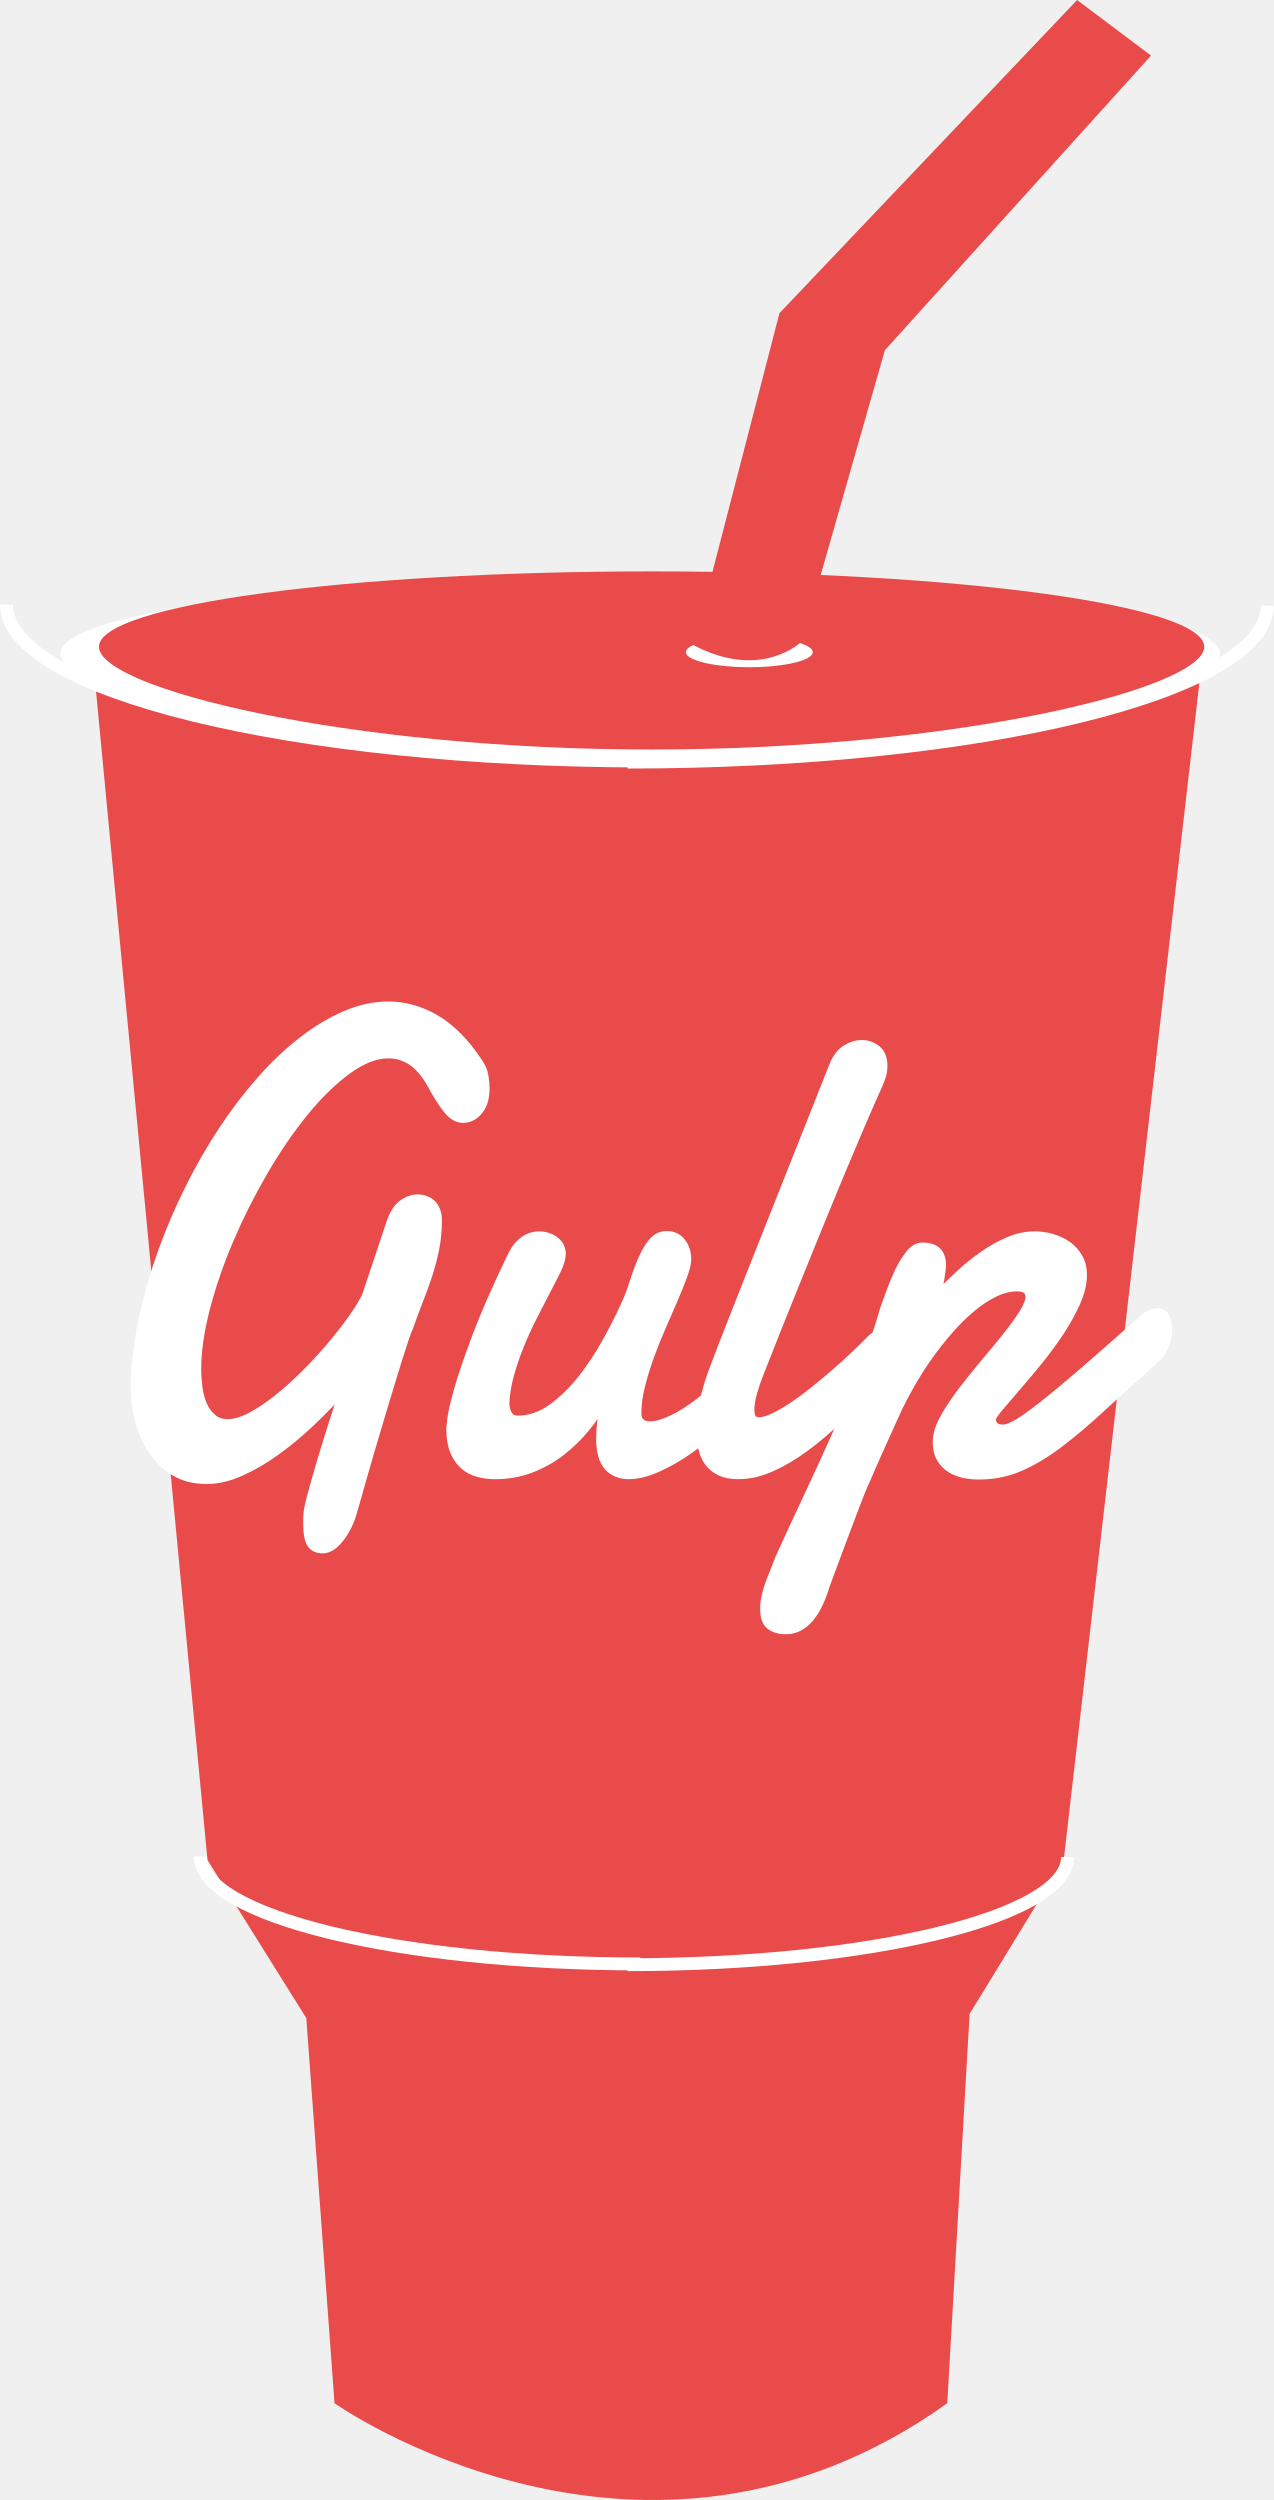
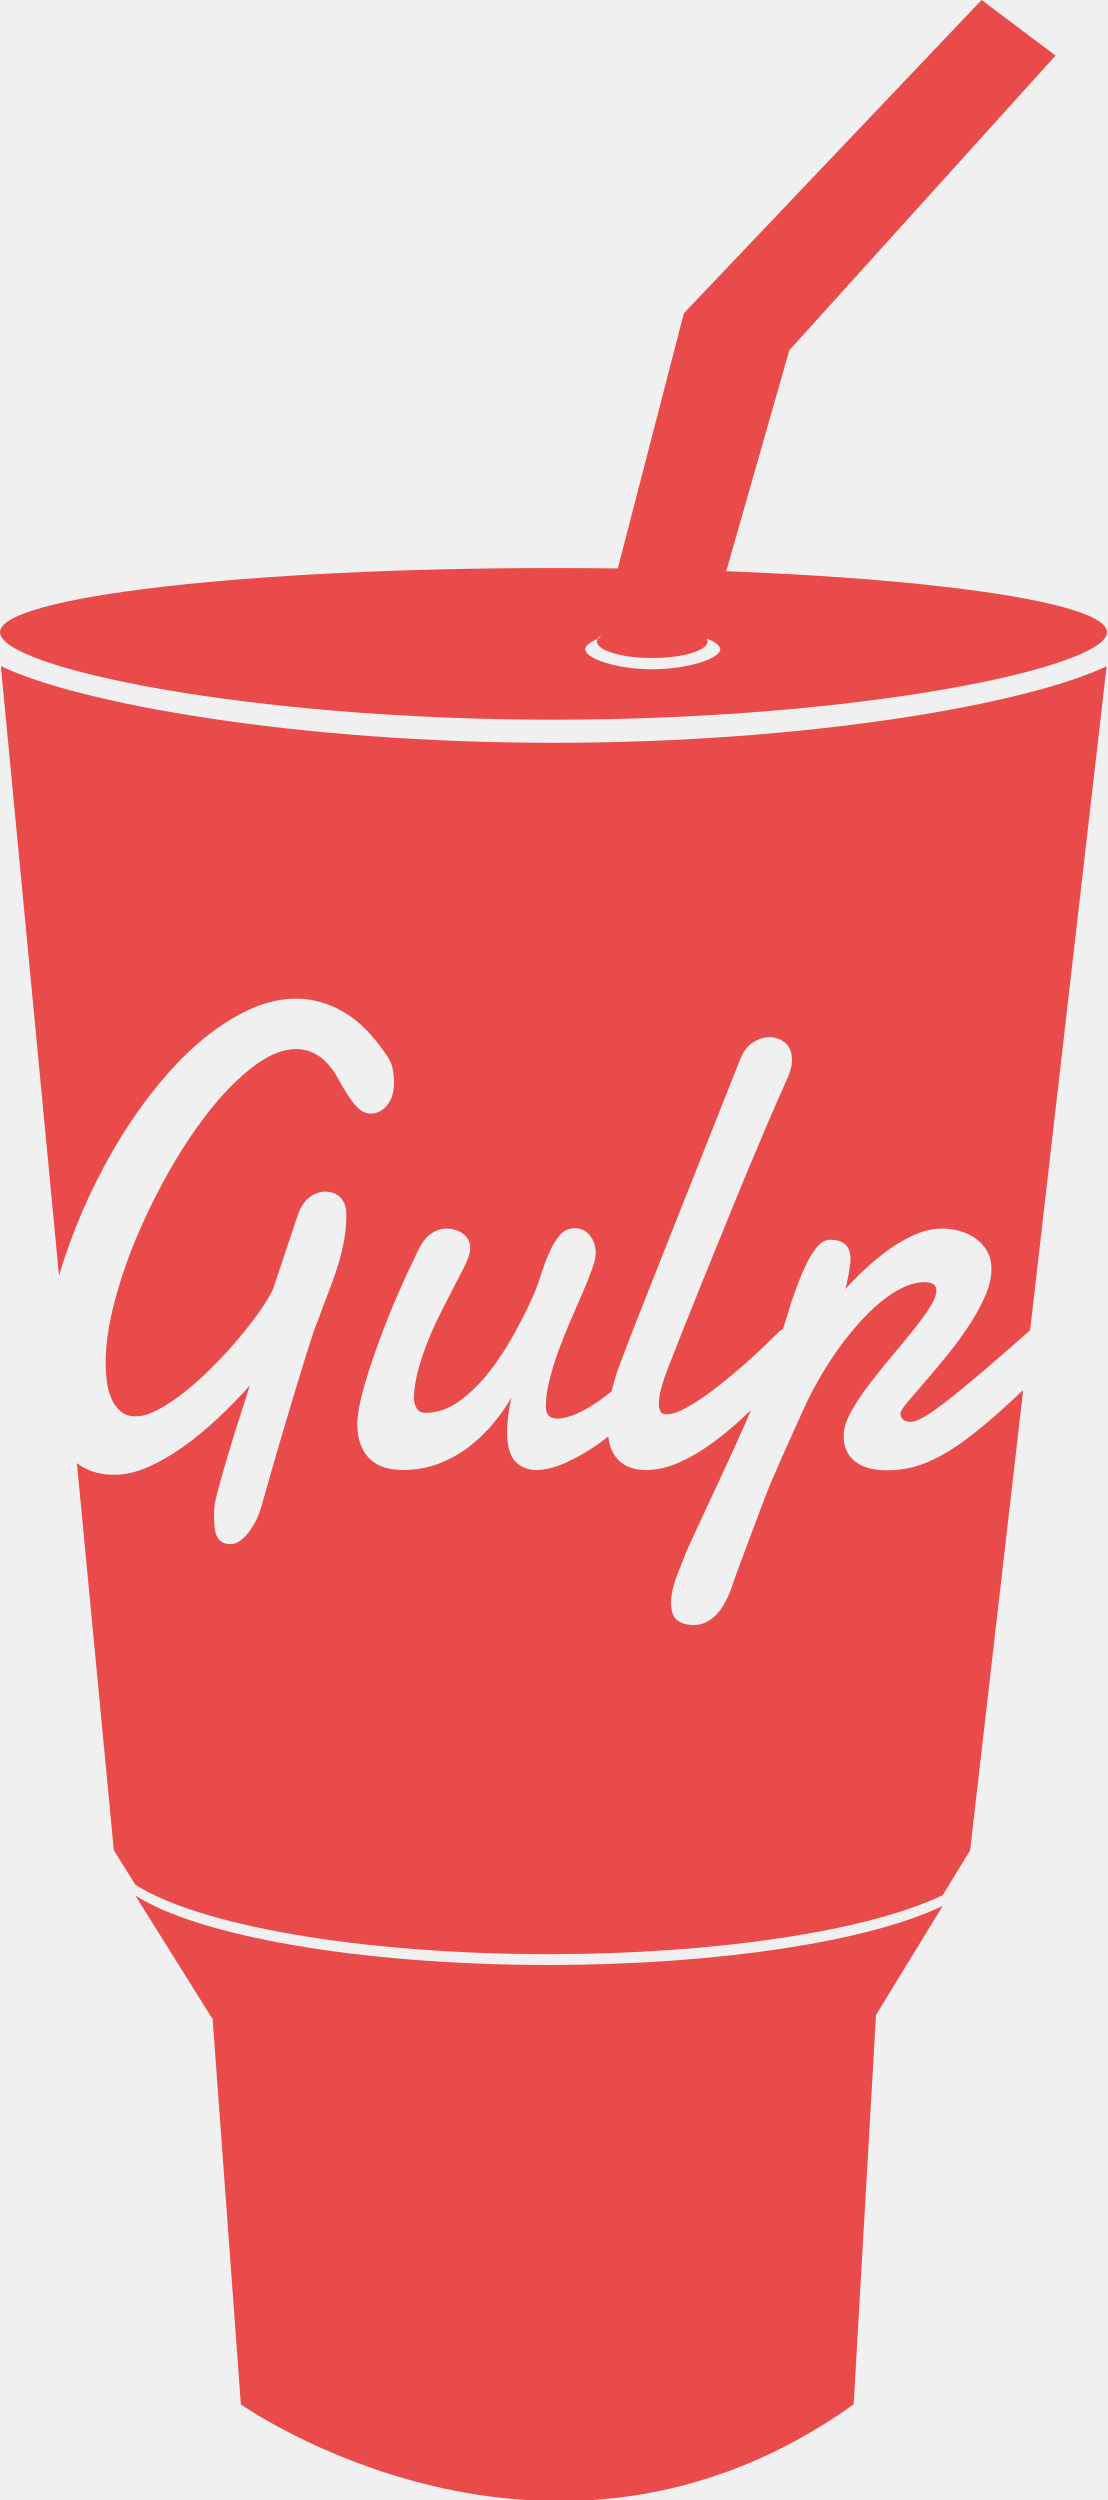
- <svg xmlns="http://www.w3.org/2000/svg" version="1.1" id="Layer_1" x="0px" y="0px" width="197.486px" height="387.63px" viewBox="0 0 197.486 387.63" style="enable-background:new 0 0 197.486 387.63;" xml:space="preserve">
-   <path style="fill:#E94B4B;" d="M186.081,104.86H97.318H14.666l17.507,183.541l15.319,24.509l4.376,59.718c0,0,47.776,33.754,95.006,0  l3.465-60.368l14.59-23.858L186.081,104.86" />
-   <path style="fill:#FFFFFF;" d="M189.179,101.334c0,6.467-40.248,15.976-89.9,15.976c-49.647,0-89.899-9.509-89.899-15.976  s40.252-11.709,89.899-11.709C148.931,89.625,189.179,94.867,189.179,101.334z" />
+ <svg xmlns="http://www.w3.org/2000/svg" version="1.1" id="Layer_1" x="0px" y="0px">
+   <path style="fill:#E94B4B;" d="M85.245,304.641c-0.066,0-0.133,0-0.199,0s-0.133,0-0.199,0c0.066,0,0.133,0,0.199,0  c-29.326-0.021-54.287-4.492-64.068-10.779l11.987,19.178l4.376,59.719c0,0,47.775,33.754,95.006,0l3.465-60.369l10.33-16.895  c-11.297,5.414-34.383,9.127-61.096,9.146C85.112,304.641,85.179,304.641,85.245,304.641z" />
+   <path style="fill:#E94B4B;" d="M149.987,222.997c-2.086,1.576-4.125,2.797-6.113,3.658c-1.99,0.863-4.119,1.295-6.389,1.295  c-2.129,0-3.775-0.465-4.938-1.395c-1.162-0.928-1.744-2.205-1.744-3.832c0-0.133,0-0.256,0-0.373c0-0.115,0.014-0.258,0.043-0.424  c0.111-0.994,0.547-2.141,1.303-3.434c0.756-1.295,1.666-2.639,2.73-4.031c1.064-1.395,2.199-2.805,3.404-4.232  c1.205-1.426,2.318-2.777,3.342-4.057c1.021-1.275,1.869-2.445,2.541-3.508c0.674-1.062,1.01-1.924,1.01-2.588  c0-0.398-0.141-0.713-0.42-0.947c-0.281-0.23-0.744-0.348-1.387-0.348c-1.121,0-2.277,0.291-3.467,0.871  c-1.191,0.58-2.369,1.361-3.531,2.34s-2.297,2.1-3.404,3.359c-1.105,1.262-2.143,2.572-3.109,3.932  c-0.967,1.361-1.848,2.73-2.646,4.107s-1.479,2.646-2.039,3.807c-0.168,0.365-0.406,0.881-0.715,1.543  c-0.309,0.664-0.645,1.412-1.008,2.24c-0.365,0.83-0.75,1.686-1.156,2.562c-0.406,0.881-0.777,1.711-1.113,2.49  s-0.637,1.475-0.902,2.09c-0.268,0.613-0.457,1.037-0.568,1.27c-0.141,0.299-0.371,0.861-0.693,1.691s-0.693,1.801-1.113,2.912  s-0.861,2.281-1.324,3.51c-0.461,1.227-0.896,2.389-1.303,3.484c-0.406,1.094-0.764,2.057-1.07,2.887  c-0.309,0.828-0.506,1.393-0.59,1.691c-0.279,0.863-0.609,1.675-0.986,2.44c-0.379,0.762-0.812,1.434-1.303,2.016  c-0.49,0.58-1.051,1.045-1.682,1.393c-0.631,0.35-1.338,0.523-2.121,0.523c-1.01,0-1.842-0.242-2.502-0.723  c-0.656-0.48-0.986-1.402-0.986-2.762c0-0.664,0.084-1.344,0.252-2.04c0.168-0.697,0.379-1.387,0.631-2.066  c0.252-0.682,0.512-1.344,0.777-1.99c0.266-0.648,0.512-1.27,0.734-1.867c1.514-3.318,3.055-6.645,4.623-9.98  c1.568-3.334,3.074-6.635,4.518-9.904c0.301-0.682,0.576-1.35,0.869-2.027c-0.088,0.086-0.174,0.176-0.26,0.26  c-1.822,1.76-3.635,3.311-5.441,4.654c-1.809,1.344-3.602,2.414-5.379,3.211c-1.779,0.795-3.51,1.193-5.191,1.193  c-1.148,0-2.107-0.182-2.877-0.547c-0.771-0.365-1.387-0.863-1.85-1.492c-0.463-0.631-0.793-1.377-0.988-2.24  c-0.066-0.295-0.107-0.604-0.15-0.91c-0.492,0.383-0.988,0.756-1.488,1.109c-1.736,1.227-3.445,2.215-5.127,2.961  c-1.68,0.746-3.193,1.119-4.537,1.119c-1.346,0-2.438-0.447-3.279-1.344c-0.84-0.895-1.26-2.422-1.26-4.578  c0-1.527,0.225-3.303,0.672-5.326c-0.729,1.295-1.639,2.605-2.73,3.932c-1.094,1.328-2.34,2.539-3.74,3.635  c-1.402,1.094-2.971,1.982-4.707,2.662c-1.738,0.68-3.629,1.02-5.673,1.02c-0.925,0-1.813-0.115-2.669-0.348  c-0.854-0.232-1.604-0.631-2.248-1.195c-0.645-0.562-1.162-1.318-1.555-2.264s-0.588-2.133-0.588-3.559  c0-0.033,0.056-0.539,0.168-1.52c0.111-0.979,0.469-2.521,1.071-4.629c0.603-2.105,1.534-4.836,2.794-8.188  c1.262-3.352,3.04-7.416,5.338-12.193c0.588-1.262,1.268-2.166,2.037-2.713c0.771-0.548,1.604-0.822,2.5-0.822  c0.393,0,0.799,0.059,1.219,0.174c0.422,0.117,0.812,0.298,1.178,0.548c0.363,0.248,0.658,0.564,0.883,0.945  c0.223,0.381,0.336,0.82,0.336,1.318c0,0.332-0.043,0.648-0.127,0.945c-0.141,0.566-0.441,1.303-0.902,2.215  c-0.463,0.914-1.002,1.959-1.619,3.137c-0.615,1.178-1.268,2.447-1.953,3.809c-0.688,1.359-1.324,2.77-1.912,4.23  s-1.093,2.945-1.513,4.455c-0.421,1.51-0.659,2.979-0.714,4.404c0,0.598,0.139,1.145,0.42,1.643  c0.279,0.498,0.742,0.746,1.387,0.746c1.82,0,3.557-0.598,5.211-1.791c1.652-1.195,3.178-2.68,4.58-4.455  c1.4-1.775,2.668-3.684,3.803-5.725s2.08-3.906,2.836-5.6c0.533-1.127,1.002-2.34,1.408-3.633c0.406-1.295,0.848-2.488,1.324-3.584  s1.021-2.008,1.639-2.738c0.615-0.729,1.387-1.094,2.311-1.094c1.01,0,1.807,0.382,2.396,1.145c0.588,0.764,0.881,1.676,0.881,2.736  c0,0.598-0.188,1.42-0.566,2.465s-0.855,2.24-1.43,3.584s-1.197,2.779-1.869,4.305c-0.672,1.527-1.297,3.078-1.869,4.654  c-0.576,1.576-1.051,3.119-1.43,4.629s-0.566,2.912-0.566,4.205c0,1.195,0.615,1.793,1.848,1.793c0.869,0,1.947-0.299,3.236-0.896  s2.641-1.436,4.055-2.514c0.354-0.27,0.709-0.551,1.062-0.846c0.395-1.629,0.857-3.135,1.396-4.504  c0.98-2.59,1.975-5.16,2.984-7.715c1.008-2.555,1.932-4.895,2.773-7.02l12.732-32.104c0.504-1.294,1.184-2.207,2.037-2.738  c0.855-0.53,1.717-0.796,2.586-0.796c0.867,0,1.658,0.282,2.373,0.846c0.715,0.565,1.072,1.477,1.072,2.738  c0,0.597-0.119,1.228-0.357,1.891c-0.238,0.665-0.539,1.377-0.904,2.141c-0.699,1.56-1.533,3.468-2.5,5.724  c-0.967,2.257-2.004,4.712-3.109,7.367c-1.107,2.655-2.242,5.417-3.404,8.288c-1.162,2.871-2.297,5.666-3.404,8.386  c-1.105,2.723-2.143,5.301-3.109,7.74s-1.799,4.555-2.5,6.346c-0.309,0.764-0.609,1.652-0.902,2.664  c-0.295,1.012-0.441,1.916-0.441,2.713c0,0.496,0.084,0.895,0.252,1.193s0.49,0.449,0.967,0.449c0.588,0,1.322-0.207,2.205-0.623  c0.883-0.414,1.834-0.963,2.857-1.643s2.088-1.459,3.193-2.34c1.107-0.879,2.207-1.791,3.299-2.736  c1.094-0.947,2.137-1.893,3.131-2.838s1.885-1.816,2.67-2.613c0.184-0.191,0.404-0.326,0.646-0.428  c0.473-1.412,0.904-2.797,1.285-4.15c0.225-0.598,0.533-1.443,0.926-2.539c0.391-1.096,0.84-2.174,1.344-3.236  c0.504-1.061,1.072-1.982,1.701-2.762c0.631-0.779,1.311-1.17,2.039-1.17c1.121,0,1.934,0.258,2.438,0.771  c0.504,0.516,0.756,1.27,0.756,2.266c0,0.199-0.027,0.514-0.084,0.945s-0.125,0.889-0.209,1.369s-0.176,0.938-0.273,1.369  c-0.1,0.432-0.189,0.746-0.273,0.945c1.035-1.129,2.156-2.248,3.361-3.359s2.451-2.117,3.74-3.012  c1.289-0.896,2.605-1.625,3.951-2.191c1.344-0.563,2.689-0.845,4.033-0.845c0.924,0,1.842,0.133,2.752,0.398  c0.91,0.265,1.725,0.656,2.438,1.169c0.715,0.516,1.297,1.162,1.744,1.941s0.672,1.684,0.672,2.713c0,1.361-0.342,2.812-1.029,4.355  c-0.686,1.543-1.547,3.094-2.584,4.652c-1.037,1.561-2.158,3.078-3.361,4.555c-1.205,1.477-2.332,2.82-3.383,4.031  c-1.051,1.213-1.934,2.24-2.648,3.086c-0.713,0.848-1.086,1.42-1.113,1.719c0,0.398,0.127,0.721,0.379,0.971  c0.252,0.248,0.672,0.373,1.26,0.373c0.477,0,1.178-0.266,2.102-0.797s2.221-1.451,3.887-2.762s3.783-3.07,6.346-5.277  c1.758-1.512,3.816-3.314,6.135-5.366l11.859-102.909h-0.08c-12.027,5.759-45.816,11.842-85.623,11.842  c-39.801,0-73.592-6.083-85.621-11.842H0.139l9.01,94.457c0.478-1.627,1.009-3.252,1.598-4.871c1.204-3.318,2.599-6.562,4.181-9.731  c1.583-3.168,3.306-6.164,5.169-8.984c1.862-2.82,3.845-5.417,5.946-7.79c2.102-2.372,4.258-4.413,6.472-6.122  c2.213-1.708,4.447-3.044,6.702-4.007c2.256-0.962,4.49-1.443,6.703-1.443c2.549,0,5.015,0.697,7.396,2.09  c2.381,1.394,4.607,3.651,6.682,6.77c0.476,0.697,0.777,1.402,0.902,2.115c0.127,0.714,0.189,1.386,0.189,2.016  c0,1.493-0.357,2.672-1.071,3.534c-0.714,0.863-1.562,1.294-2.542,1.294c-0.897,0-1.73-0.473-2.501-1.418s-1.632-2.297-2.585-4.057  c-0.896-1.593-1.884-2.745-2.962-3.459c-1.079-0.713-2.248-1.07-3.509-1.07c-1.961,0-4.055,0.813-6.282,2.439  c-2.228,1.626-4.434,3.775-6.618,6.446c-2.186,2.671-4.28,5.724-6.283,9.158s-3.775,6.952-5.316,10.552  c-1.541,3.602-2.766,7.152-3.676,10.652c-0.911,3.5-1.366,6.645-1.366,9.432c0,0.93,0.063,1.885,0.188,2.861  c0.127,0.98,0.364,1.867,0.715,2.664c0.35,0.797,0.826,1.451,1.429,1.965c0.603,0.516,1.366,0.771,2.29,0.771  c1.037,0,2.213-0.348,3.53-1.045c1.316-0.695,2.683-1.609,4.097-2.736c1.415-1.129,2.837-2.406,4.266-3.834  c1.43-1.426,2.76-2.869,3.992-4.33c1.232-1.459,2.325-2.861,3.277-4.205c0.953-1.344,1.667-2.514,2.144-3.51l3.908-11.697  c0.476-1.26,1.099-2.156,1.87-2.688c0.77-0.53,1.562-0.796,2.375-0.796c0.391,0,0.783,0.067,1.176,0.199  c0.393,0.133,0.742,0.34,1.051,0.622c0.309,0.282,0.553,0.647,0.735,1.095c0.182,0.448,0.272,0.971,0.272,1.567  c0,1.593-0.14,3.085-0.42,4.48c-0.279,1.395-0.637,2.754-1.071,4.082c-0.435,1.326-0.918,2.662-1.45,4.006s-1.051,2.746-1.555,4.207  c-0.111,0.166-0.314,0.688-0.609,1.566c-0.294,0.881-0.65,1.984-1.071,3.311c-0.42,1.328-0.876,2.812-1.366,4.455  s-0.994,3.318-1.512,5.027c-0.52,1.709-1.016,3.385-1.492,5.027s-0.904,3.127-1.281,4.455c-0.379,1.326-0.693,2.438-0.946,3.334  c-0.252,0.896-0.406,1.426-0.462,1.594c-0.141,0.529-0.365,1.119-0.672,1.766c-0.309,0.646-0.673,1.262-1.094,1.842  c-0.42,0.58-0.882,1.062-1.387,1.443c-0.504,0.381-1.022,0.572-1.555,0.572c-0.896,0-1.548-0.299-1.953-0.895  c-0.407-0.598-0.609-1.693-0.609-3.285c0-0.234,0-0.467,0-0.697c0-0.232,0.014-0.482,0.041-0.746  c0.027-0.531,0.238-1.527,0.631-2.988c0.393-1.459,0.861-3.109,1.408-4.951c0.546-1.842,1.135-3.75,1.765-5.725  s1.197-3.74,1.702-5.301c-1.486,1.66-3.096,3.311-4.833,4.953s-3.517,3.119-5.337,4.43c-1.821,1.311-3.656,2.381-5.505,3.211  c-1.849,0.828-3.628,1.244-5.337,1.244c-1.961,0-3.649-0.432-5.064-1.295c-0.256-0.156-0.496-0.332-0.736-0.506l5.725,60.019  l3.332,5.33c9.781,6.287,34.742,10.758,64.068,10.779c26.713-0.02,49.799-3.732,61.096-9.146l4.26-6.963l8.221-71.339  c-0.68,0.623-1.34,1.232-1.973,1.822C154.296,219.538,152.075,221.421,149.987,222.997z" />
+   <path style="fill:#E94B4B;" d="M85.812,88.066C38.419,88.066,0,92.519,0,98.013c0,5.491,38.419,13.567,85.812,13.567  c47.398,0,85.812-8.076,85.812-13.567C171.624,92.519,133.21,88.066,85.812,88.066z M101.116,103.76  c-5.488,0-10.369-1.659-10.369-3.088c0-0.548,0.723-1.129,1.916-1.638c0.662-1.219,4.189-2.151,8.453-2.151  c4.197,0,7.684,0.903,8.424,2.094c1.312,0.523,2.123,1.127,2.123,1.696C111.663,102.101,106.604,103.76,101.116,103.76z" />
+   <path style="fill:#E94B4B;" d="M101.116,102.012c4.734,0,8.574-1.148,8.574-2.565c0-0.161-0.055-0.318-0.15-0.471  c-1.982-0.79-5.121-1.392-8.424-1.392c-3.383,0-6.531,0.631-8.453,1.45c-0.072,0.135-0.121,0.272-0.121,0.414  C92.542,100.864,96.38,102.012,101.116,102.012z" />
  <g>
-     <path style="fill:none;stroke:#FFFFFF;stroke-width:2;stroke-miterlimit:10;" d="M31.079,287.834c0,9.217,30.503,16.678,68.2,16.678" />
-     <path style="fill:none;stroke:#FFFFFF;stroke-width:2;stroke-miterlimit:10;" d="M165.521,287.949c0,9.22-30.506,16.68-68.202,16.68" />
-   </g>
-   <path style="fill:none;stroke:#FFFFFF;stroke-width:2;stroke-miterlimit:10;" d="M1,93.744c0,13.406,44.355,24.251,99.169,24.251" />
-   <path style="fill:none;stroke:#FFFFFF;stroke-width:2;stroke-miterlimit:10;" d="M196.486,93.913c0,13.404-44.354,24.25-99.168,24.25" />
-   <path style="fill:#E94B4B;" d="M186.724,100.279c0,6.45-38.361,15.935-85.691,15.935c-47.326,0-85.692-9.485-85.692-15.935  c0-6.453,38.366-11.682,85.692-11.682C148.362,88.597,186.724,93.827,186.724,100.279z" />
-   <path style="fill:#FFFFFF;" d="M126.021,101.116c0,1.29-4.407,2.335-9.836,2.335c-5.436,0-9.84-1.045-9.84-2.335s4.404-2.333,9.84-2.333  C121.613,98.783,126.021,99.826,126.021,101.116z" />
-   <path style="fill:#E94B4B;" d="M107.671,99.47l13.185-50.909L167.007,0l11.465,8.616l-41.273,45.688L124.301,99.47c0,0-6.597,6.53-17.775,0" />
-   <g>
-     <path style="fill:#FFFFFF;stroke:#FFFFFF;stroke-miterlimit:10;" d="M63.52,205.958c-0.112,0.166-0.315,0.688-0.609,1.567c-0.294,0.88-0.651,1.983-1.072,3.311   c-0.42,1.327-0.876,2.812-1.366,4.454c-0.49,1.643-0.995,3.318-1.513,5.027c-0.519,1.71-1.016,3.385-1.492,5.027   c-0.477,1.643-0.904,3.127-1.282,4.455c-0.378,1.326-0.693,2.438-0.946,3.335c-0.252,0.896-0.406,1.426-0.462,1.593   c-0.141,0.53-0.365,1.119-0.672,1.767c-0.309,0.646-0.672,1.261-1.093,1.842c-0.42,0.58-0.882,1.062-1.387,1.443   c-0.504,0.381-1.023,0.572-1.555,0.572c-0.897,0-1.548-0.299-1.954-0.896c-0.407-0.598-0.609-1.692-0.609-3.285   c0-0.233,0-0.466,0-0.697c0-0.232,0.014-0.481,0.042-0.746c0.027-0.531,0.238-1.527,0.63-2.987c0.392-1.46,0.861-3.11,1.408-4.952   s1.135-3.749,1.765-5.724s1.197-3.741,1.702-5.302c-1.485,1.66-3.096,3.311-4.833,4.953c-1.737,1.643-3.516,3.119-5.337,4.43   c-1.821,1.312-3.656,2.382-5.505,3.211c-1.849,0.828-3.628,1.244-5.337,1.244c-1.961,0-3.649-0.432-5.064-1.294   c-1.415-0.863-2.584-1.991-3.509-3.385c-0.924-1.394-1.611-2.97-2.059-4.729c-0.448-1.759-0.672-3.518-0.672-5.276   c0-0.231,0-0.448,0-0.647c0-0.198,0.014-0.397,0.042-0.597c0.168-3.186,0.623-6.454,1.366-9.806   c0.742-3.352,1.716-6.687,2.921-10.005c1.204-3.317,2.598-6.562,4.181-9.73c1.583-3.168,3.305-6.164,5.168-8.984   c1.863-2.82,3.845-5.417,5.946-7.79c2.101-2.372,4.258-4.413,6.472-6.122c2.213-1.708,4.447-3.044,6.703-4.007   c2.255-0.962,4.489-1.443,6.703-1.443c2.549,0,5.015,0.697,7.396,2.09c2.381,1.394,4.608,3.651,6.682,6.77   c0.476,0.697,0.777,1.402,0.903,2.115c0.126,0.714,0.189,1.386,0.189,2.016c0,1.493-0.357,2.672-1.071,3.534   c-0.714,0.863-1.562,1.294-2.542,1.294c-0.897,0-1.73-0.473-2.5-1.418s-1.632-2.297-2.584-4.057   c-0.896-1.593-1.884-2.745-2.962-3.459c-1.079-0.713-2.248-1.07-3.509-1.07c-1.961,0-4.055,0.813-6.282,2.439   c-2.228,1.626-4.434,3.775-6.619,6.446c-2.186,2.671-4.28,5.724-6.283,9.158s-3.775,6.952-5.316,10.552   c-1.541,3.601-2.767,7.151-3.677,10.651c-0.911,3.501-1.366,6.645-1.366,9.433c0,0.929,0.063,1.884,0.189,2.861   c0.126,0.979,0.364,1.867,0.714,2.663c0.35,0.797,0.826,1.452,1.429,1.966c0.603,0.516,1.366,0.771,2.291,0.771   c1.036,0,2.213-0.348,3.53-1.045c1.316-0.696,2.682-1.609,4.097-2.737c1.415-1.128,2.836-2.405,4.266-3.833   c1.429-1.426,2.759-2.869,3.992-4.33c1.232-1.46,2.325-2.862,3.278-4.206c0.952-1.344,1.667-2.514,2.143-3.509l3.908-11.697   c0.476-1.26,1.099-2.156,1.87-2.688c0.77-0.53,1.562-0.796,2.375-0.796c0.392,0,0.784,0.067,1.176,0.199   c0.392,0.133,0.742,0.34,1.051,0.622c0.308,0.282,0.553,0.647,0.735,1.095c0.182,0.448,0.273,0.971,0.273,1.567   c0,1.593-0.14,3.086-0.42,4.479c-0.28,1.395-0.638,2.755-1.072,4.082c-0.435,1.327-0.918,2.663-1.45,4.007   C64.542,203.096,64.023,204.498,63.52,205.958z" />
-     <path style="fill:#FFFFFF;stroke:#FFFFFF;stroke-miterlimit:10;" d="M116.51,215.714c-1.233,1.659-2.669,3.276-4.308,4.853s-3.327,2.979-5.063,4.206   c-1.737,1.228-3.446,2.215-5.127,2.961c-1.681,0.747-3.193,1.12-4.538,1.12s-2.438-0.448-3.278-1.344s-1.261-2.422-1.261-4.579   c0-1.526,0.224-3.302,0.672-5.326c-0.729,1.295-1.639,2.605-2.731,3.933s-2.339,2.538-3.74,3.634   c-1.401,1.095-2.97,1.982-4.707,2.662c-1.737,0.68-3.628,1.021-5.673,1.021c-0.924,0-1.814-0.116-2.668-0.349   c-0.855-0.232-1.604-0.63-2.248-1.194c-0.645-0.563-1.163-1.318-1.555-2.265c-0.393-0.945-0.588-2.132-0.588-3.559   c0-0.033,0.056-0.539,0.168-1.519c0.111-0.979,0.469-2.521,1.071-4.629c0.602-2.106,1.534-4.836,2.794-8.188   c1.261-3.352,3.04-7.416,5.337-12.194c0.588-1.261,1.268-2.165,2.038-2.713s1.604-0.821,2.5-0.821c0.392,0,0.798,0.059,1.219,0.174   c0.42,0.117,0.812,0.299,1.177,0.548c0.364,0.249,0.658,0.564,0.882,0.945c0.224,0.382,0.336,0.821,0.336,1.319   c0,0.332-0.042,0.647-0.126,0.945c-0.14,0.565-0.441,1.303-0.903,2.215c-0.462,0.913-1.002,1.959-1.618,3.137   c-0.617,1.178-1.268,2.447-1.954,3.808c-0.687,1.36-1.324,2.771-1.912,4.23c-0.588,1.461-1.093,2.945-1.513,4.455   c-0.42,1.51-0.659,2.979-0.714,4.404c0,0.598,0.14,1.146,0.42,1.643c0.28,0.498,0.742,0.747,1.387,0.747   c1.821,0,3.558-0.598,5.211-1.792c1.653-1.194,3.179-2.68,4.581-4.455c1.4-1.774,2.668-3.683,3.803-5.724   c1.135-2.041,2.081-3.907,2.837-5.6c0.532-1.128,1.001-2.34,1.408-3.634c0.406-1.294,0.847-2.488,1.324-3.584   c0.476-1.095,1.022-2.007,1.638-2.737c0.616-0.729,1.387-1.095,2.312-1.095c1.009,0,1.807,0.382,2.396,1.145   c0.588,0.764,0.882,1.676,0.882,2.737c0,0.598-0.188,1.419-0.566,2.464c-0.379,1.046-0.855,2.24-1.43,3.584   s-1.197,2.779-1.869,4.306c-0.673,1.526-1.297,3.078-1.87,4.653c-0.575,1.577-1.051,3.12-1.429,4.63   c-0.378,1.51-0.567,2.911-0.567,4.205c0,1.195,0.616,1.792,1.849,1.792c0.868,0,1.947-0.299,3.235-0.896   c1.289-0.598,2.641-1.436,4.056-2.514c1.414-1.078,2.829-2.348,4.244-3.808c1.414-1.46,2.669-3.036,3.761-4.729L116.51,215.714z" />
-     <path style="fill:#FFFFFF;stroke:#FFFFFF;stroke-miterlimit:10;" d="M117.812,213.225c-0.309,0.764-0.609,1.651-0.903,2.663c-0.295,1.013-0.441,1.916-0.441,2.713   c0,0.497,0.084,0.896,0.252,1.194s0.49,0.448,0.967,0.448c0.588,0,1.323-0.207,2.206-0.622c0.882-0.415,1.834-0.963,2.857-1.643   c1.022-0.68,2.087-1.46,3.193-2.34c1.106-0.879,2.206-1.792,3.299-2.737c1.093-0.946,2.136-1.892,3.131-2.837   c0.994-0.946,1.884-1.817,2.669-2.613c0.224-0.232,0.489-0.398,0.798-0.498c0.308-0.1,0.574-0.149,0.799-0.149   c0.56,0,1.022,0.232,1.387,0.697c0.363,0.465,0.546,1.078,0.546,1.842c0,0.696-0.196,1.477-0.588,2.339   c-0.393,0.863-1.079,1.71-2.06,2.538c-1.793,1.959-3.6,3.816-5.421,5.575s-3.635,3.31-5.441,4.653   c-1.808,1.345-3.601,2.414-5.379,3.211c-1.779,0.796-3.509,1.194-5.19,1.194c-1.148,0-2.108-0.183-2.878-0.547   c-0.771-0.366-1.387-0.863-1.85-1.493c-0.462-0.631-0.792-1.377-0.987-2.24c-0.196-0.862-0.294-1.774-0.294-2.737   c0-1.626,0.203-3.293,0.609-5.003c0.405-1.708,0.889-3.276,1.449-4.703c0.98-2.589,1.976-5.159,2.984-7.715   c1.008-2.555,1.933-4.895,2.773-7.019l12.732-32.104c0.504-1.294,1.184-2.207,2.038-2.738c0.854-0.53,1.716-0.796,2.585-0.796   c0.867,0,1.659,0.282,2.374,0.846c0.714,0.565,1.071,1.477,1.071,2.738c0,0.597-0.119,1.228-0.357,1.891   c-0.238,0.665-0.539,1.377-0.903,2.141c-0.7,1.56-1.533,3.468-2.5,5.724c-0.967,2.257-2.004,4.712-3.11,7.367   c-1.106,2.655-2.241,5.417-3.403,8.288c-1.163,2.87-2.298,5.666-3.404,8.387c-1.106,2.722-2.143,5.301-3.109,7.74   C119.346,209.317,118.513,211.433,117.812,213.225z" />
-     <path style="fill:#FFFFFF;stroke:#FFFFFF;stroke-miterlimit:10;" d="M177.358,204.216c0.393-0.266,0.757-0.48,1.093-0.647c0.336-0.165,0.658-0.249,0.967-0.249   c0.615,0,1.078,0.274,1.387,0.821c0.308,0.548,0.462,1.22,0.462,2.017c0,0.863-0.188,1.741-0.567,2.638   c-0.378,0.896-0.945,1.643-1.702,2.239c-2.998,2.655-5.673,5.077-8.025,7.268c-2.354,2.189-4.574,4.073-6.661,5.649   s-4.125,2.796-6.114,3.658s-4.118,1.294-6.388,1.294c-2.129,0-3.775-0.465-4.938-1.394c-1.163-0.929-1.744-2.206-1.744-3.833   c0-0.132,0-0.256,0-0.373c0-0.115,0.014-0.257,0.042-0.423c0.111-0.995,0.547-2.141,1.303-3.435   c0.757-1.294,1.667-2.638,2.731-4.031s2.199-2.804,3.404-4.231c1.204-1.426,2.317-2.778,3.341-4.057   c1.022-1.276,1.87-2.446,2.542-3.509c0.673-1.062,1.009-1.924,1.009-2.588c0-0.398-0.141-0.713-0.42-0.946   c-0.28-0.231-0.743-0.348-1.387-0.348c-1.121,0-2.276,0.29-3.467,0.871c-1.191,0.58-2.368,1.36-3.53,2.339   c-1.163,0.979-2.298,2.1-3.404,3.359c-1.106,1.262-2.143,2.572-3.109,3.933c-0.967,1.361-1.849,2.729-2.647,4.106   s-1.479,2.646-2.038,3.808c-0.168,0.365-0.406,0.88-0.715,1.543c-0.309,0.664-0.645,1.411-1.008,2.24   c-0.365,0.829-0.75,1.685-1.156,2.562c-0.406,0.88-0.777,1.71-1.113,2.489s-0.638,1.476-0.903,2.091   c-0.267,0.613-0.456,1.036-0.567,1.269c-0.141,0.299-0.372,0.862-0.693,1.692c-0.322,0.829-0.693,1.8-1.114,2.912   c-0.42,1.111-0.861,2.281-1.323,3.509s-0.896,2.39-1.303,3.484s-0.764,2.057-1.071,2.887c-0.309,0.829-0.505,1.394-0.589,1.692   c-0.279,0.862-0.609,1.675-0.987,2.439c-0.378,0.763-0.812,1.435-1.303,2.016c-0.489,0.58-1.051,1.045-1.681,1.394   c-0.631,0.349-1.338,0.522-2.122,0.522c-1.009,0-1.842-0.241-2.501-0.722c-0.657-0.481-0.987-1.402-0.987-2.763   c0-0.664,0.084-1.344,0.252-2.04c0.169-0.697,0.379-1.387,0.631-2.066c0.252-0.681,0.512-1.344,0.777-1.99   c0.267-0.647,0.512-1.27,0.735-1.867c1.513-3.318,3.054-6.645,4.622-9.979c1.569-3.335,3.075-6.636,4.518-9.905   c1.442-3.268,2.78-6.479,4.014-9.631c1.232-3.152,2.255-6.172,3.067-9.059c0.224-0.598,0.532-1.443,0.925-2.539   c0.392-1.095,0.84-2.173,1.345-3.235c0.504-1.062,1.071-1.982,1.701-2.762c0.631-0.779,1.31-1.17,2.038-1.17   c1.121,0,1.934,0.257,2.438,0.771c0.505,0.515,0.757,1.269,0.757,2.265c0,0.199-0.028,0.515-0.084,0.945   c-0.057,0.432-0.126,0.889-0.21,1.369c-0.084,0.481-0.176,0.938-0.273,1.369c-0.099,0.432-0.189,0.746-0.273,0.945   c1.036-1.128,2.157-2.248,3.362-3.359c1.204-1.111,2.451-2.116,3.74-3.012c1.288-0.896,2.605-1.625,3.95-2.19   c1.345-0.563,2.689-0.846,4.034-0.846c0.924,0,1.842,0.133,2.752,0.398s1.724,0.655,2.438,1.169   c0.715,0.516,1.296,1.162,1.744,1.941c0.447,0.78,0.672,1.685,0.672,2.713c0,1.361-0.343,2.812-1.029,4.355   s-1.548,3.094-2.584,4.653c-1.037,1.561-2.158,3.078-3.362,4.555c-1.205,1.477-2.332,2.82-3.383,4.031   c-1.051,1.212-1.933,2.24-2.647,3.086c-0.714,0.847-1.086,1.419-1.113,1.718c0,0.398,0.126,0.722,0.378,0.971   s0.673,0.373,1.261,0.373c0.477,0,1.177-0.266,2.102-0.797c0.924-0.53,2.22-1.451,3.887-2.762c1.666-1.311,3.782-3.069,6.346-5.276   C170.446,210.347,173.604,207.567,177.358,204.216z" />
+     <polygon style="fill:#E94B4B;" points="163.644,8.616 152.179,0 106.028,48.562 92.866,99.382 109.499,99.382 122.37,54.304  " />
  </g>
</svg>
